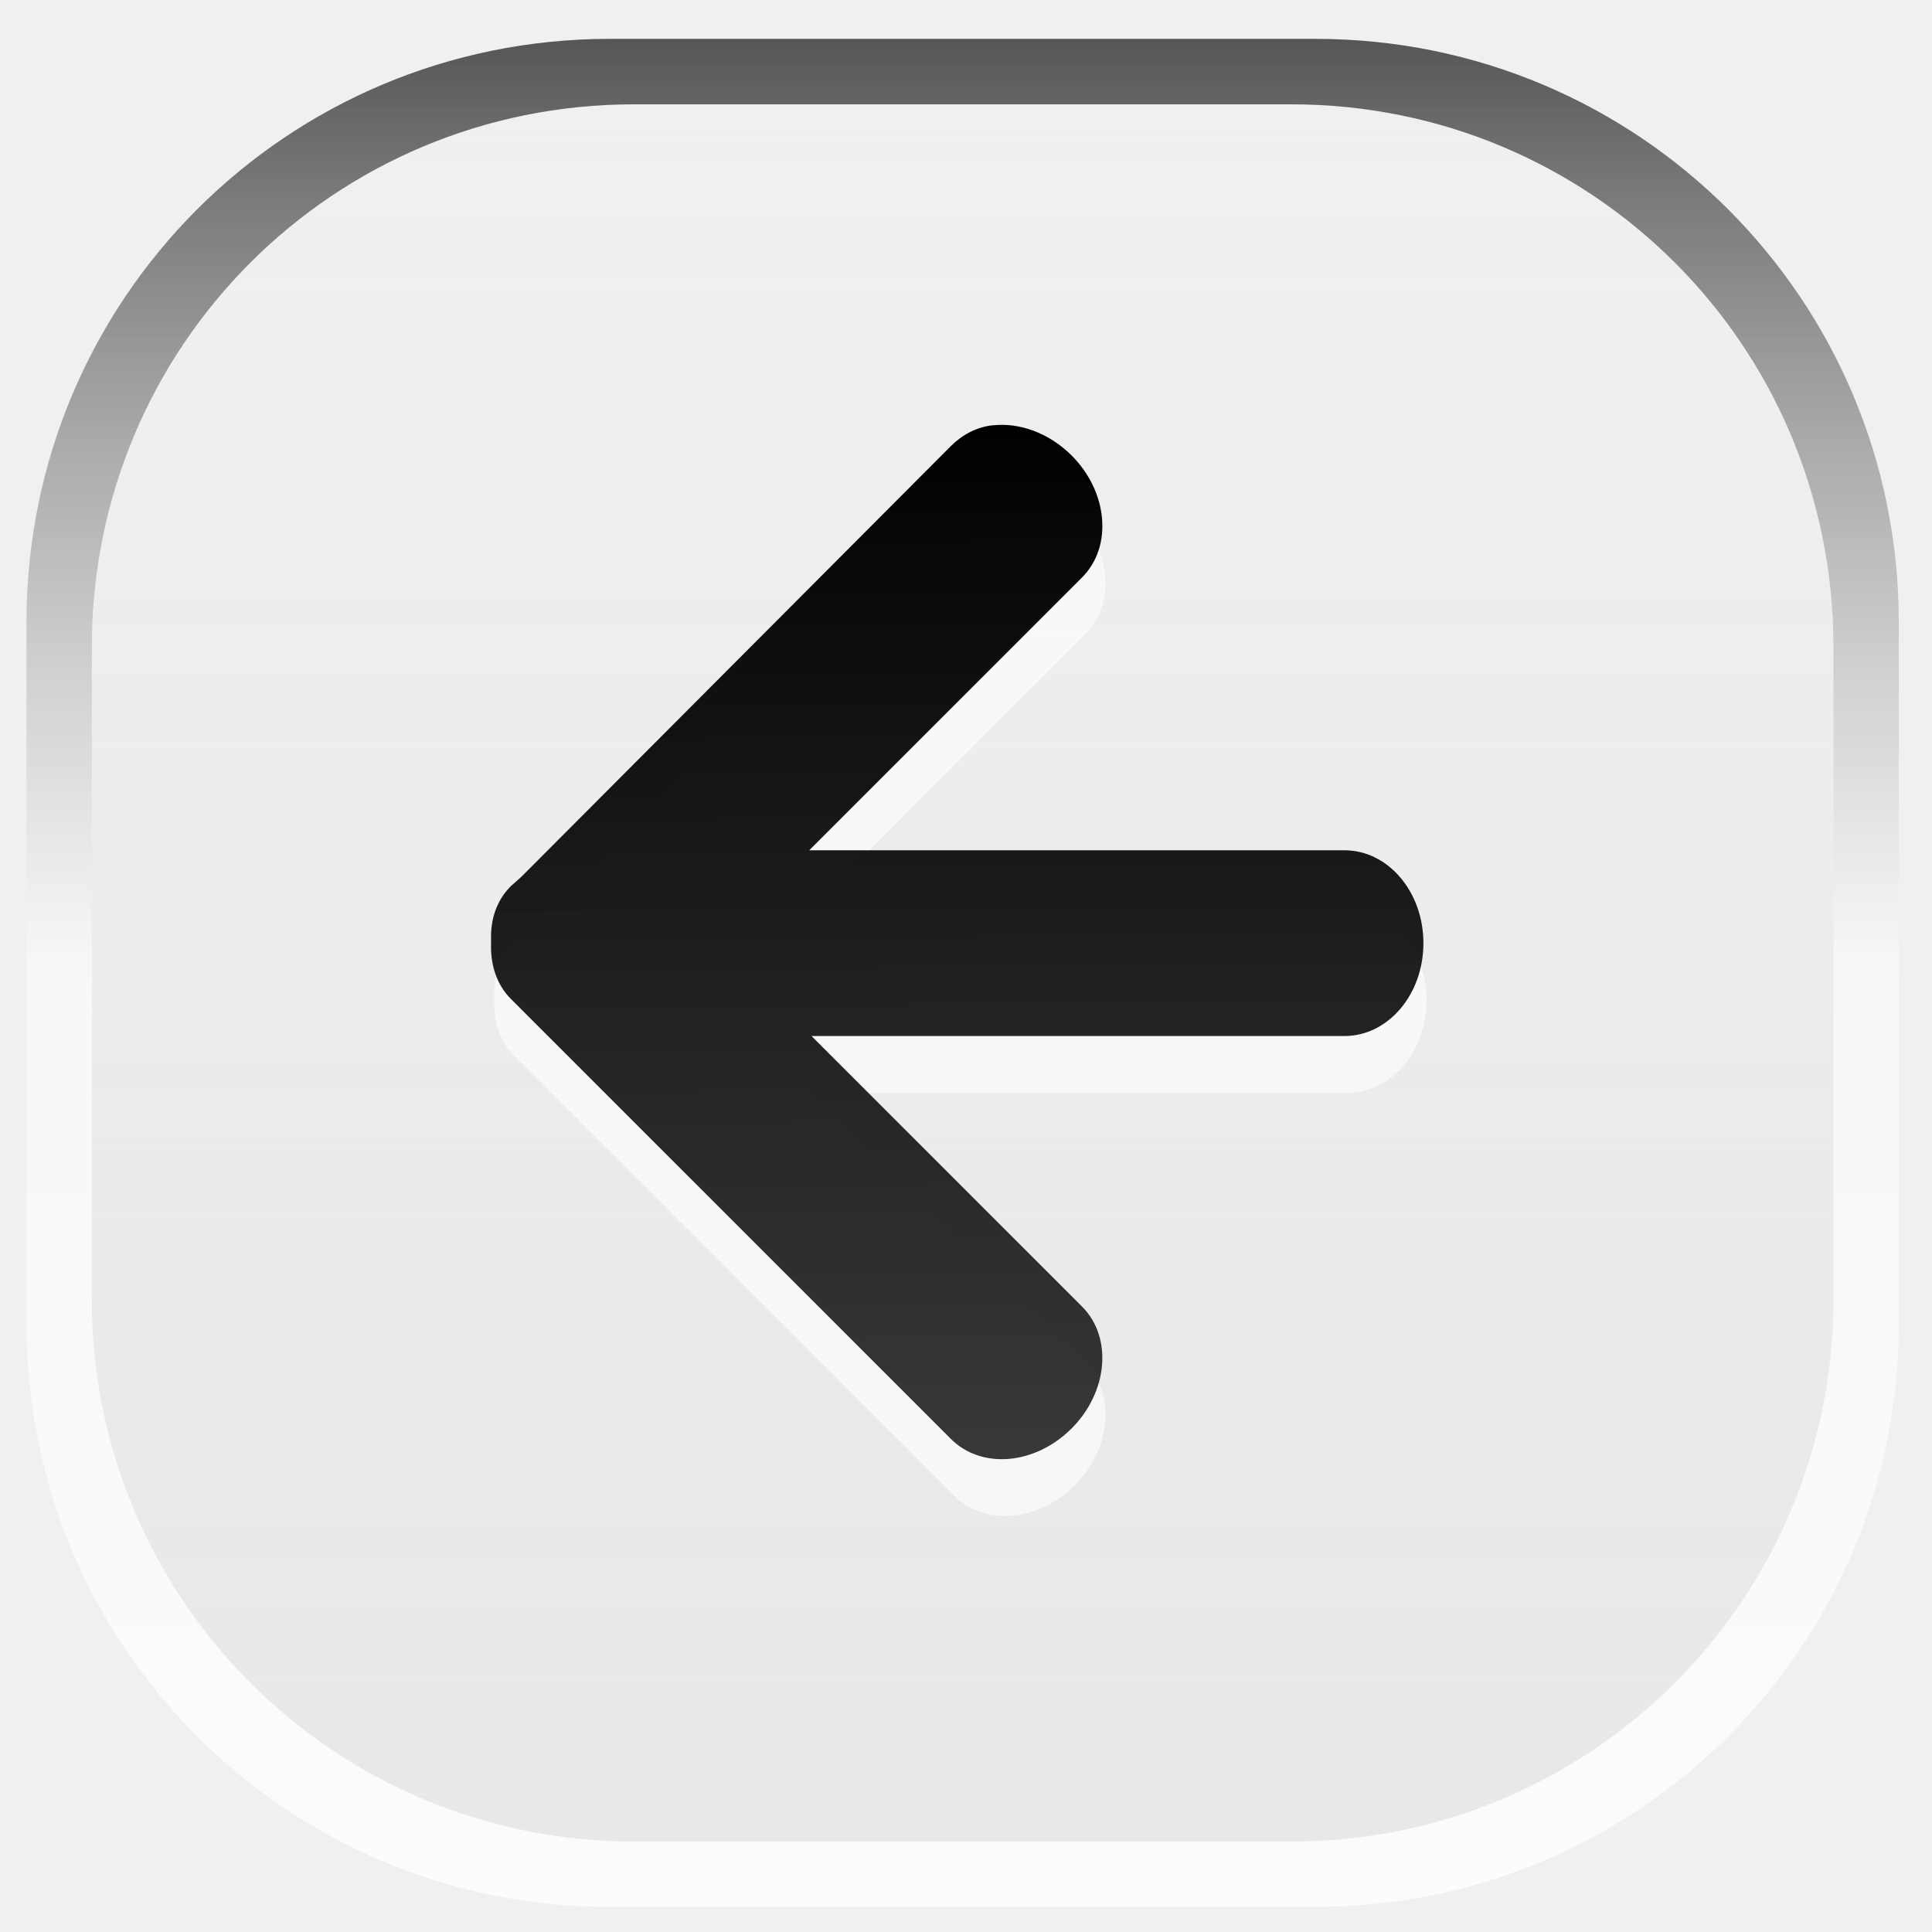
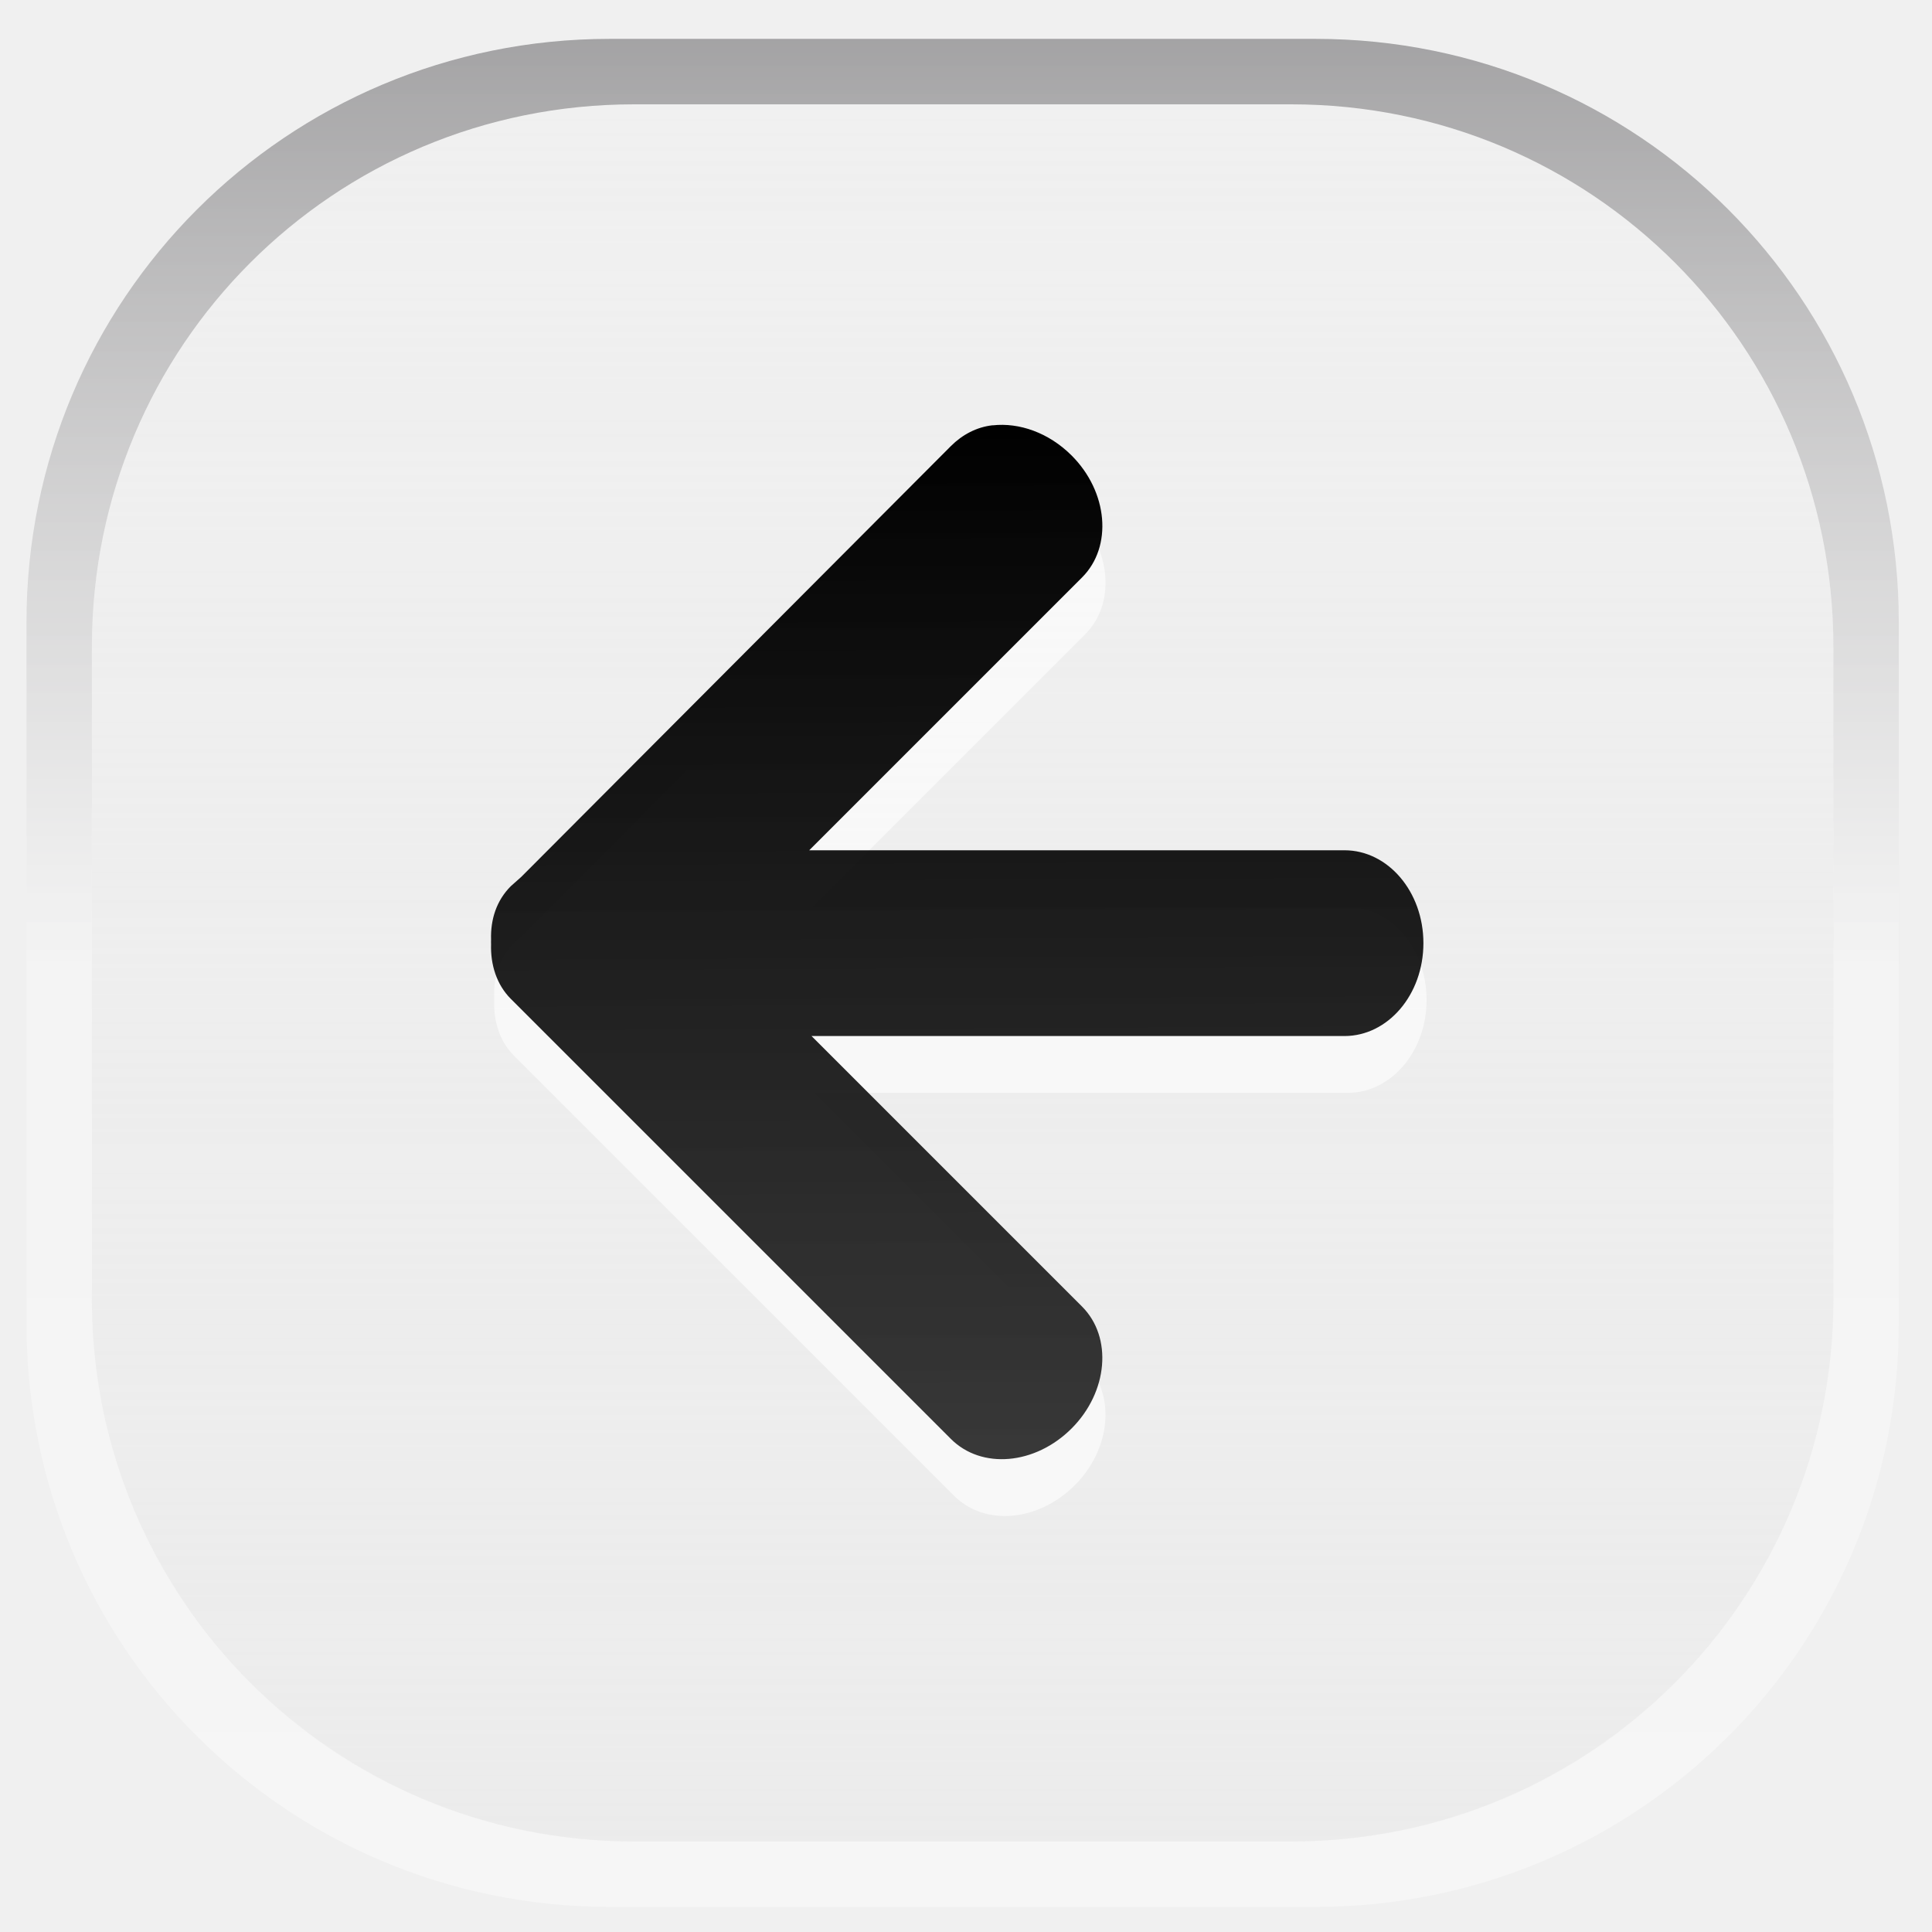
<svg xmlns="http://www.w3.org/2000/svg" xmlns:xlink="http://www.w3.org/1999/xlink" width="52" height="52" id="svg13594" version="1.1">
  <defs id="defs13596">
    <linearGradient id="linearGradient20035">
      <stop style="stop-color:#000000;stop-opacity:1;" offset="0" id="stop20037" />
      <stop style="stop-color:#282828;stop-opacity:0.91;" offset="1" id="stop20039" />
    </linearGradient>
    <linearGradient id="linearGradient19006">
      <stop style="stop-color:#e8e8e8;stop-opacity:1;" offset="0" id="stop19008" />
      <stop style="stop-color:#e8e8e8;stop-opacity:0;" offset="1" id="stop19010" />
    </linearGradient>
    <linearGradient id="linearGradient14267">
      <stop style="stop-color:#858789;stop-opacity:1;" offset="0" id="stop14269" />
      <stop style="stop-color:#858789;stop-opacity:0;" offset="1" id="stop14271" />
    </linearGradient>
    <linearGradient id="linearGradient14257">
      <stop style="stop-color:#cecece;stop-opacity:1;" offset="0" id="stop14259" />
      <stop style="stop-color:#e8e8e8;stop-opacity:1;" offset="1" id="stop14261" />
    </linearGradient>
    <linearGradient id="linearGradient14125">
      <stop style="stop-color:#141414;stop-opacity:0.808;" offset="0" id="stop14127" />
      <stop style="stop-color:#505050;stop-opacity:0.208;" offset="1" id="stop14129" />
    </linearGradient>
    <linearGradient xlink:href="#linearGradient14125" id="linearGradient14131" x1="18.578" y1="1018.235" x2="18.702" y2="1046.922" gradientUnits="userSpaceOnUse" />
    <linearGradient xlink:href="#linearGradient14125" id="linearGradient14228" x1="19.413" y1="1018.173" x2="19.66" y2="1047.849" gradientUnits="userSpaceOnUse" />
    <linearGradient xlink:href="#linearGradient14125" id="linearGradient14249" gradientUnits="userSpaceOnUse" x1="19.413" y1="1018.173" x2="19.66" y2="1047.849" />
    <linearGradient xlink:href="#linearGradient14125" id="linearGradient14251" gradientUnits="userSpaceOnUse" x1="19.413" y1="1018.173" x2="19.66" y2="1047.849" />
    <linearGradient xlink:href="#linearGradient14125" id="linearGradient14253" gradientUnits="userSpaceOnUse" x1="19.413" y1="1018.173" x2="19.66" y2="1047.849" />
    <radialGradient xlink:href="#linearGradient14267" id="radialGradient14273" cx="628.278" cy="364.412" fx="628.278" fy="364.412" r="428.146" gradientTransform="matrix(0.9999969,-0.00250312,0.00178412,0.7127565,-0.6481867,51.87602)" gradientUnits="userSpaceOnUse" />
    <linearGradient xlink:href="#linearGradient19006" id="linearGradient19032" gradientUnits="userSpaceOnUse" gradientTransform="matrix(0.6509982,0,0,0.6509982,0.212311,368.154)" x1="33.033" y1="989.443" x2="33.033" y2="1047.951" />
    <linearGradient xlink:href="#linearGradient19869" id="linearGradient19881" gradientUnits="userSpaceOnUse" x1="23.037" y1="1051.598" x2="23.037" y2="1009.988" />
    <linearGradient id="linearGradient19869">
      <stop id="stop19871" offset="0" style="stop-color:#ffffff;stop-opacity:0.784;" />
      <stop style="stop-color:#ffffff;stop-opacity:0.498;" offset="0.5" id="stop19875" />
      <stop id="stop19873" offset="1" style="stop-color:#252327;stop-opacity:0.754;" />
    </linearGradient>
    <linearGradient xlink:href="#linearGradient19006-4" id="linearGradient19883" gradientUnits="userSpaceOnUse" gradientTransform="matrix(0.6629825,0,0,0.6629825,-0.393993,355.6414)" x1="33.289" y1="1048.109" x2="33.289" y2="989.673" />
    <linearGradient id="linearGradient19006-4">
      <stop style="stop-color:#e8e8e8;stop-opacity:1;" offset="0" id="stop19008-9" />
      <stop style="stop-color:#e8e8e8;stop-opacity:0;" offset="1" id="stop19010-8" />
    </linearGradient>
    <linearGradient y2="989.673" x2="33.289" y1="1048.109" x1="33.289" gradientTransform="matrix(0.6629825,0,0,0.6629825,-0.393993,355.6414)" gradientUnits="userSpaceOnUse" id="linearGradient19907" xlink:href="#linearGradient19006-4" />
    <linearGradient xlink:href="#linearGradient20035" id="linearGradient20041" x1="24.255" y1="1008.223" x2="24.384" y2="1037.349" gradientUnits="userSpaceOnUse" gradientTransform="translate(2.717364,2.377693)" />
    <linearGradient xlink:href="#linearGradient20035" id="linearGradient20047" gradientUnits="userSpaceOnUse" gradientTransform="translate(2.717364,2.377693)" x1="24.255" y1="1008.223" x2="24.384" y2="1037.349" />
    <linearGradient xlink:href="#linearGradient19006-4" id="linearGradient15441" gradientUnits="userSpaceOnUse" gradientTransform="matrix(0.797712,0,0,0.797712,-1.118605,-1839.208)" x1="35.312" y1="989.241" x2="35.312" y2="1048.121" />
    <linearGradient xlink:href="#linearGradient19869" id="linearGradient15444" gradientUnits="userSpaceOnUse" x1="23.108" y1="1010.241" x2="23.108" y2="1051.91" gradientTransform="matrix(1.203217,0,0,-1.203217,-0.6445457,2267.122)" />
  </defs>
  <g id="layer1" transform="translate(0,-1000.362)">
-     <path style="color:#000000;fill:url(#linearGradient15444);fill-opacity:1;fill-rule:nonzero;stroke:none;stroke-width:1;marker:none;visibility:visible;display:inline;overflow:visible;enable-background:accumulate" d="m 16.413,1051.686 c -8.694,0 -15.7,-7.01 -15.7,-15.7 l 0,-18.878 c 0,-8.69 7.006,-15.7 15.7,-15.7 l 18.993,0 c 8.694,0 15.7,7.011 15.7,15.7 l 0,18.878 c 0,8.69 -7.006,15.7 -15.7,15.7 l -18.993,0 z m 0.651,-1.762 17.691,0 c 8.087,0 14.59,-6.507 14.59,-14.589 l 0,-17.576 c 0,-8.082 -6.503,-14.589 -14.59,-14.589 l -17.691,0 c -8.087,0 -14.59,6.507 -14.59,14.589 l 0,17.576 c 0,8.082 6.503,14.589 14.59,14.589 z" id="rect18964-9" />
-     <rect style="color:#000000;fill:url(#linearGradient15441);fill-opacity:1;fill-rule:nonzero;stroke:none;stroke-width:1;marker:none;visibility:visible;display:inline;overflow:visible;enable-background:accumulate" id="rect19018-3" width="46.876" height="46.757" x="2.472" y="-1049.926" ry="14.589" rx="14.597" transform="scale(1,-1)" />
+     <path style="color:#000000;fill:url(#linearGradient15444);fill-opacity:1;fill-rule:nonzero;stroke:none;stroke-width:1;marker:none;visibility:visible;display:inline;overflow:visible;enable-background:accumulate;opacity:0.5" d="m 16.413,1051.686 c -8.694,0 -15.7,-7.01 -15.7,-15.7 l 0,-18.878 c 0,-8.69 7.006,-15.7 15.7,-15.7 l 18.993,0 c 8.694,0 15.7,7.011 15.7,15.7 l 0,18.878 c 0,8.69 -7.006,15.7 -15.7,15.7 l -18.993,0 z m 0.651,-1.762 17.691,0 c 8.087,0 14.59,-6.507 14.59,-14.589 l 0,-17.576 c 0,-8.082 -6.503,-14.589 -14.59,-14.589 l -17.691,0 c -8.087,0 -14.59,6.507 -14.59,14.589 l 0,17.576 c 0,8.082 6.503,14.589 14.59,14.589 z" id="rect18964-9" />
+     <rect style="color:#000000;fill:url(#linearGradient15441);fill-opacity:1;fill-rule:nonzero;stroke:none;stroke-width:1;marker:none;visibility:visible;display:inline;overflow:visible;enable-background:accumulate;opacity:0.5" id="rect19018-3" width="46.876" height="46.757" x="2.472" y="-1049.926" ry="14.589" rx="14.597" transform="scale(1,-1)" />
    <g id="g20043" transform="translate(-0.2547528,0.9340938)">
      <path style="color:#000000;fill:#ffffff;fill-opacity:0.616;fill-rule:nonzero;stroke:none;stroke-width:1;marker:none;visibility:visible;display:inline;overflow:visible;enable-background:accumulate" d="m 27.056,1012.403 c -0.429,0.048 -0.815,0.252 -1.125,0.562 l -11.562,11.594 -0.281,0.25 c -0.384,0.384 -0.548,0.893 -0.531,1.438 0.001,0.042 -0.004,0.083 0,0.125 -0.017,0.545 0.147,1.085 0.531,1.469 l 11.844,11.844 c 0.827,0.827 2.269,0.7 3.25,-0.281 0.981,-0.981 1.108,-2.454 0.281,-3.281 l -7.281,-7.281 14.344,0 c 1.17,0 2.125,-1.112 2.125,-2.5 0,-1.388 -0.955,-2.5 -2.125,-2.5 l -14.406,0 7.344,-7.344 c 0.827,-0.827 0.7,-2.3 -0.281,-3.281 -0.613,-0.613 -1.41,-0.892 -2.125,-0.812 z" id="path20033" />
      <path id="rect20018" d="m 26.971,1010.874 c -0.429,0.048 -0.815,0.252 -1.125,0.562 l -11.562,11.594 -0.281,0.25 c -0.384,0.384 -0.548,0.893 -0.531,1.438 0.001,0.042 -0.004,0.083 0,0.125 -0.017,0.545 0.147,1.085 0.531,1.469 l 11.844,11.844 c 0.827,0.827 2.269,0.7 3.25,-0.281 0.981,-0.981 1.108,-2.454 0.281,-3.281 l -7.281,-7.281 14.344,0 c 1.17,0 2.125,-1.112 2.125,-2.5 0,-1.388 -0.955,-2.5 -2.125,-2.5 l -14.406,0 7.344,-7.344 c 0.827,-0.827 0.7,-2.3 -0.281,-3.281 -0.613,-0.613 -1.41,-0.892 -2.125,-0.812 z" style="color:#000000;fill:url(#linearGradient20047);fill-opacity:1;fill-rule:nonzero;stroke:none;stroke-width:1;marker:none;visibility:visible;display:inline;overflow:visible;enable-background:accumulate" />
    </g>
  </g>
</svg>
